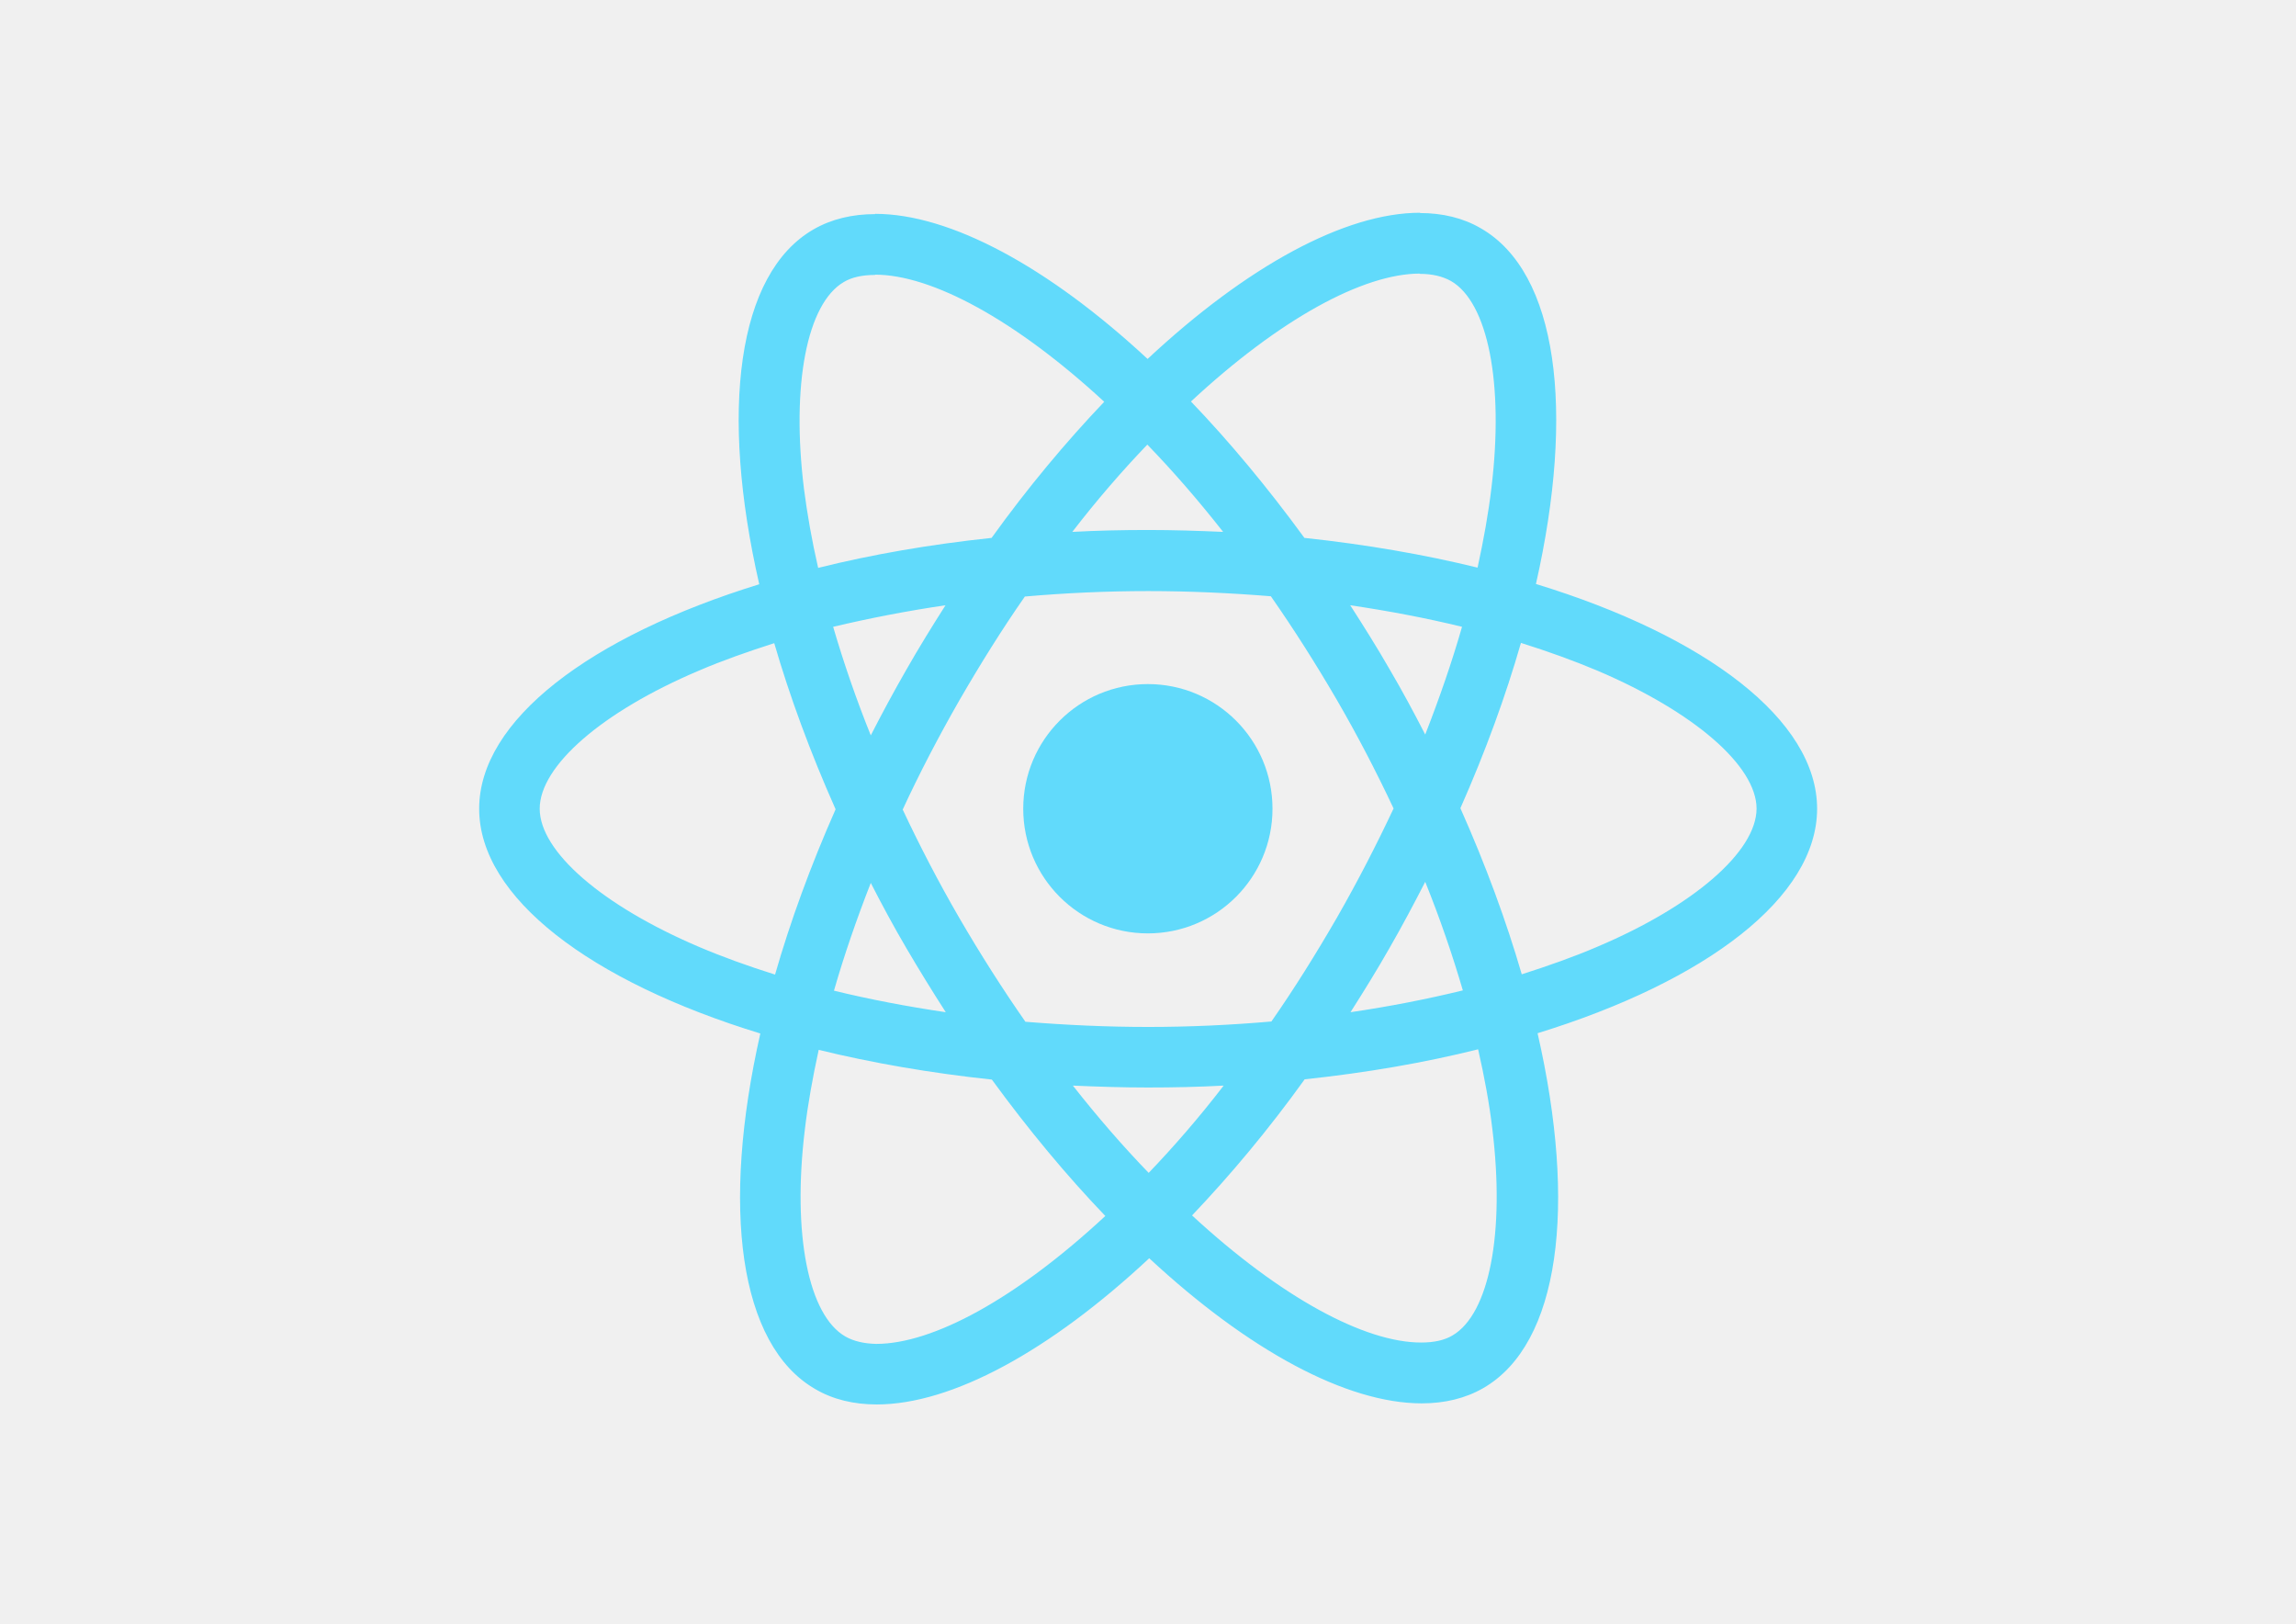
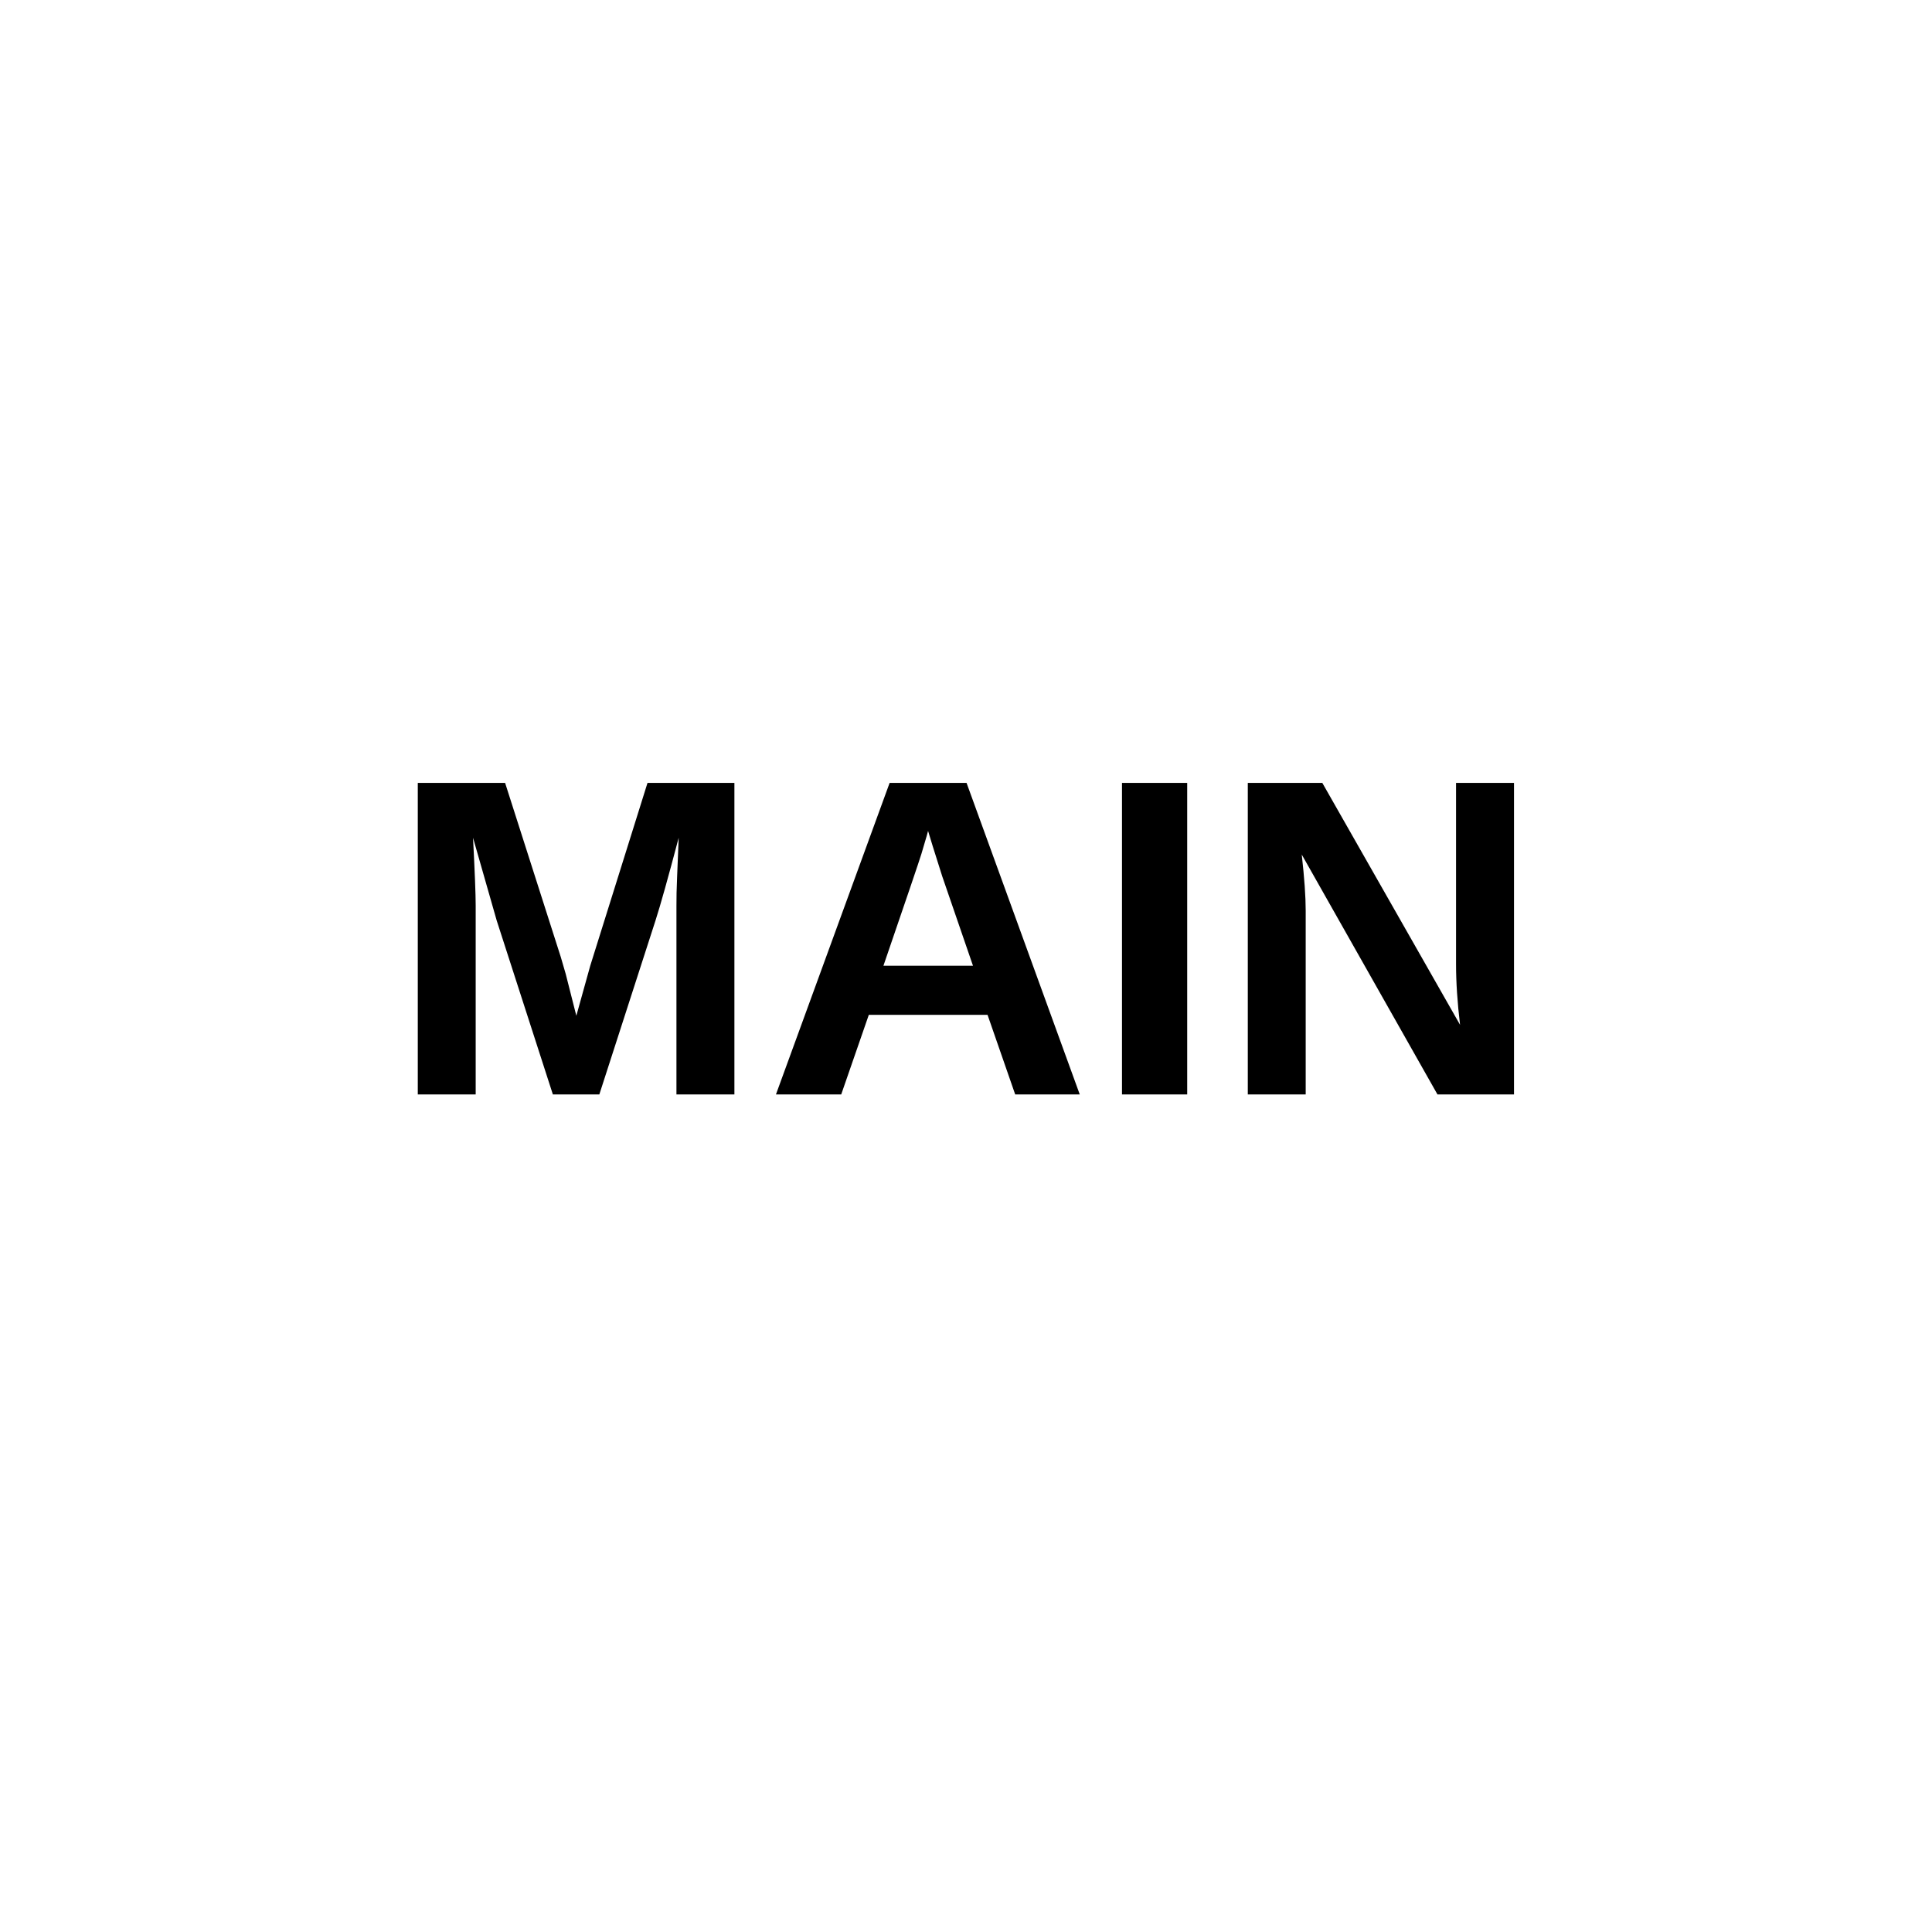
- <svg xmlns="http://www.w3.org/2000/svg" viewBox="0 0 841.9 595.3">
-   <g fill="#61DAFB">
-     <path d="M666.3 296.5c0-32.5-40.7-63.3-103.1-82.4 14.4-63.6 8-114.2-20.2-130.4-6.5-3.8-14.1-5.6-22.4-5.6v22.3c4.6 0 8.3.9 11.4 2.6 13.6 7.8 19.5 37.5 14.9 75.7-1.1 9.4-2.9 19.3-5.1 29.4-19.6-4.8-41-8.5-63.5-10.9-13.5-18.5-27.5-35.3-41.6-50 32.6-30.3 63.2-46.9 84-46.9V78c-27.5 0-63.5 19.6-99.9 53.6-36.4-33.8-72.4-53.2-99.9-53.2v22.3c20.7 0 51.4 16.5 84 46.6-14 14.7-28 31.4-41.3 49.9-22.6 2.4-44 6.1-63.6 11-2.3-10-4-19.7-5.2-29-4.7-38.2 1.1-67.9 14.6-75.8 3-1.8 6.9-2.6 11.5-2.6V78.5c-8.4 0-16 1.8-22.6 5.6-28.1 16.2-34.4 66.7-19.9 130.1-62.2 19.2-102.7 49.9-102.7 82.3 0 32.5 40.7 63.3 103.1 82.4-14.4 63.6-8 114.2 20.2 130.4 6.5 3.8 14.1 5.6 22.5 5.6 27.5 0 63.5-19.6 99.9-53.6 36.4 33.8 72.4 53.2 99.9 53.2 8.4 0 16-1.8 22.6-5.6 28.1-16.2 34.4-66.7 19.9-130.1 62-19.1 102.5-49.9 102.5-82.3zm-130.2-66.7c-3.7 12.9-8.3 26.2-13.5 39.5-4.1-8-8.4-16-13.1-24-4.6-8-9.5-15.8-14.4-23.4 14.2 2.1 27.9 4.7 41 7.9zm-45.8 106.5c-7.8 13.5-15.8 26.3-24.1 38.2-14.9 1.3-30 2-45.2 2-15.1 0-30.2-.7-45-1.9-8.3-11.9-16.4-24.6-24.2-38-7.6-13.1-14.5-26.4-20.8-39.8 6.2-13.4 13.2-26.8 20.7-39.9 7.8-13.5 15.8-26.3 24.1-38.2 14.9-1.3 30-2 45.2-2 15.1 0 30.2.7 45 1.9 8.3 11.9 16.4 24.6 24.2 38 7.6 13.1 14.5 26.4 20.8 39.8-6.3 13.4-13.2 26.8-20.7 39.9zm32.3-13c5.4 13.4 10 26.8 13.8 39.8-13.1 3.2-26.9 5.9-41.2 8 4.9-7.7 9.8-15.6 14.4-23.7 4.6-8 8.9-16.1 13-24.1zM421.2 430c-9.3-9.6-18.6-20.3-27.8-32 9 .4 18.2.7 27.5.7 9.4 0 18.7-.2 27.8-.7-9 11.7-18.3 22.4-27.5 32zm-74.4-58.9c-14.2-2.1-27.9-4.7-41-7.9 3.7-12.9 8.3-26.2 13.5-39.5 4.1 8 8.4 16 13.1 24 4.7 8 9.5 15.8 14.4 23.4zM420.7 163c9.3 9.6 18.6 20.3 27.8 32-9-.4-18.2-.7-27.5-.7-9.4 0-18.7.2-27.8.7 9-11.7 18.3-22.4 27.5-32zm-74 58.9c-4.9 7.7-9.8 15.6-14.4 23.7-4.6 8-8.9 16-13 24-5.4-13.4-10-26.8-13.8-39.8 13.1-3.1 26.9-5.8 41.2-7.9zm-90.5 125.2c-35.4-15.1-58.3-34.9-58.3-50.6 0-15.7 22.9-35.6 58.3-50.6 8.6-3.7 18-7 27.7-10.1 5.7 19.6 13.2 40 22.5 60.9-9.2 20.8-16.6 41.1-22.2 60.6-9.9-3.1-19.3-6.5-28-10.2zM310 490c-13.6-7.8-19.5-37.5-14.9-75.7 1.1-9.4 2.9-19.3 5.1-29.4 19.6 4.8 41 8.5 63.5 10.9 13.5 18.5 27.5 35.3 41.6 50-32.6 30.3-63.2 46.9-84 46.9-4.5-.1-8.3-1-11.3-2.7zm237.2-76.2c4.7 38.2-1.1 67.9-14.6 75.8-3 1.8-6.9 2.6-11.5 2.6-20.7 0-51.4-16.5-84-46.6 14-14.7 28-31.4 41.3-49.9 22.6-2.4 44-6.1 63.6-11 2.3 10.1 4.1 19.8 5.2 29.1zm38.5-66.7c-8.6 3.7-18 7-27.7 10.1-5.7-19.6-13.2-40-22.5-60.9 9.2-20.8 16.6-41.1 22.2-60.6 9.9 3.1 19.3 6.5 28.1 10.2 35.4 15.1 58.3 34.9 58.3 50.6-.1 15.7-23 35.6-58.4 50.6zM320.8 78.4z" />
-     <circle cx="420.9" cy="296.5" r="45.7" />
-     <path d="M520.5 78.1z" />
-   </g>
+ <svg xmlns="http://www.w3.org/2000/svg" width="512" height="512" viewBox="0 0 512 512">
+   <rect width="100%" height="100%" fill="white" />
+   <text x="50%" y="50%" dominant-baseline="middle" text-anchor="middle" font-family="Arial, Helvetica, sans-serif" font-size="120" font-weight="700" fill="black">MAIN</text>
</svg>
